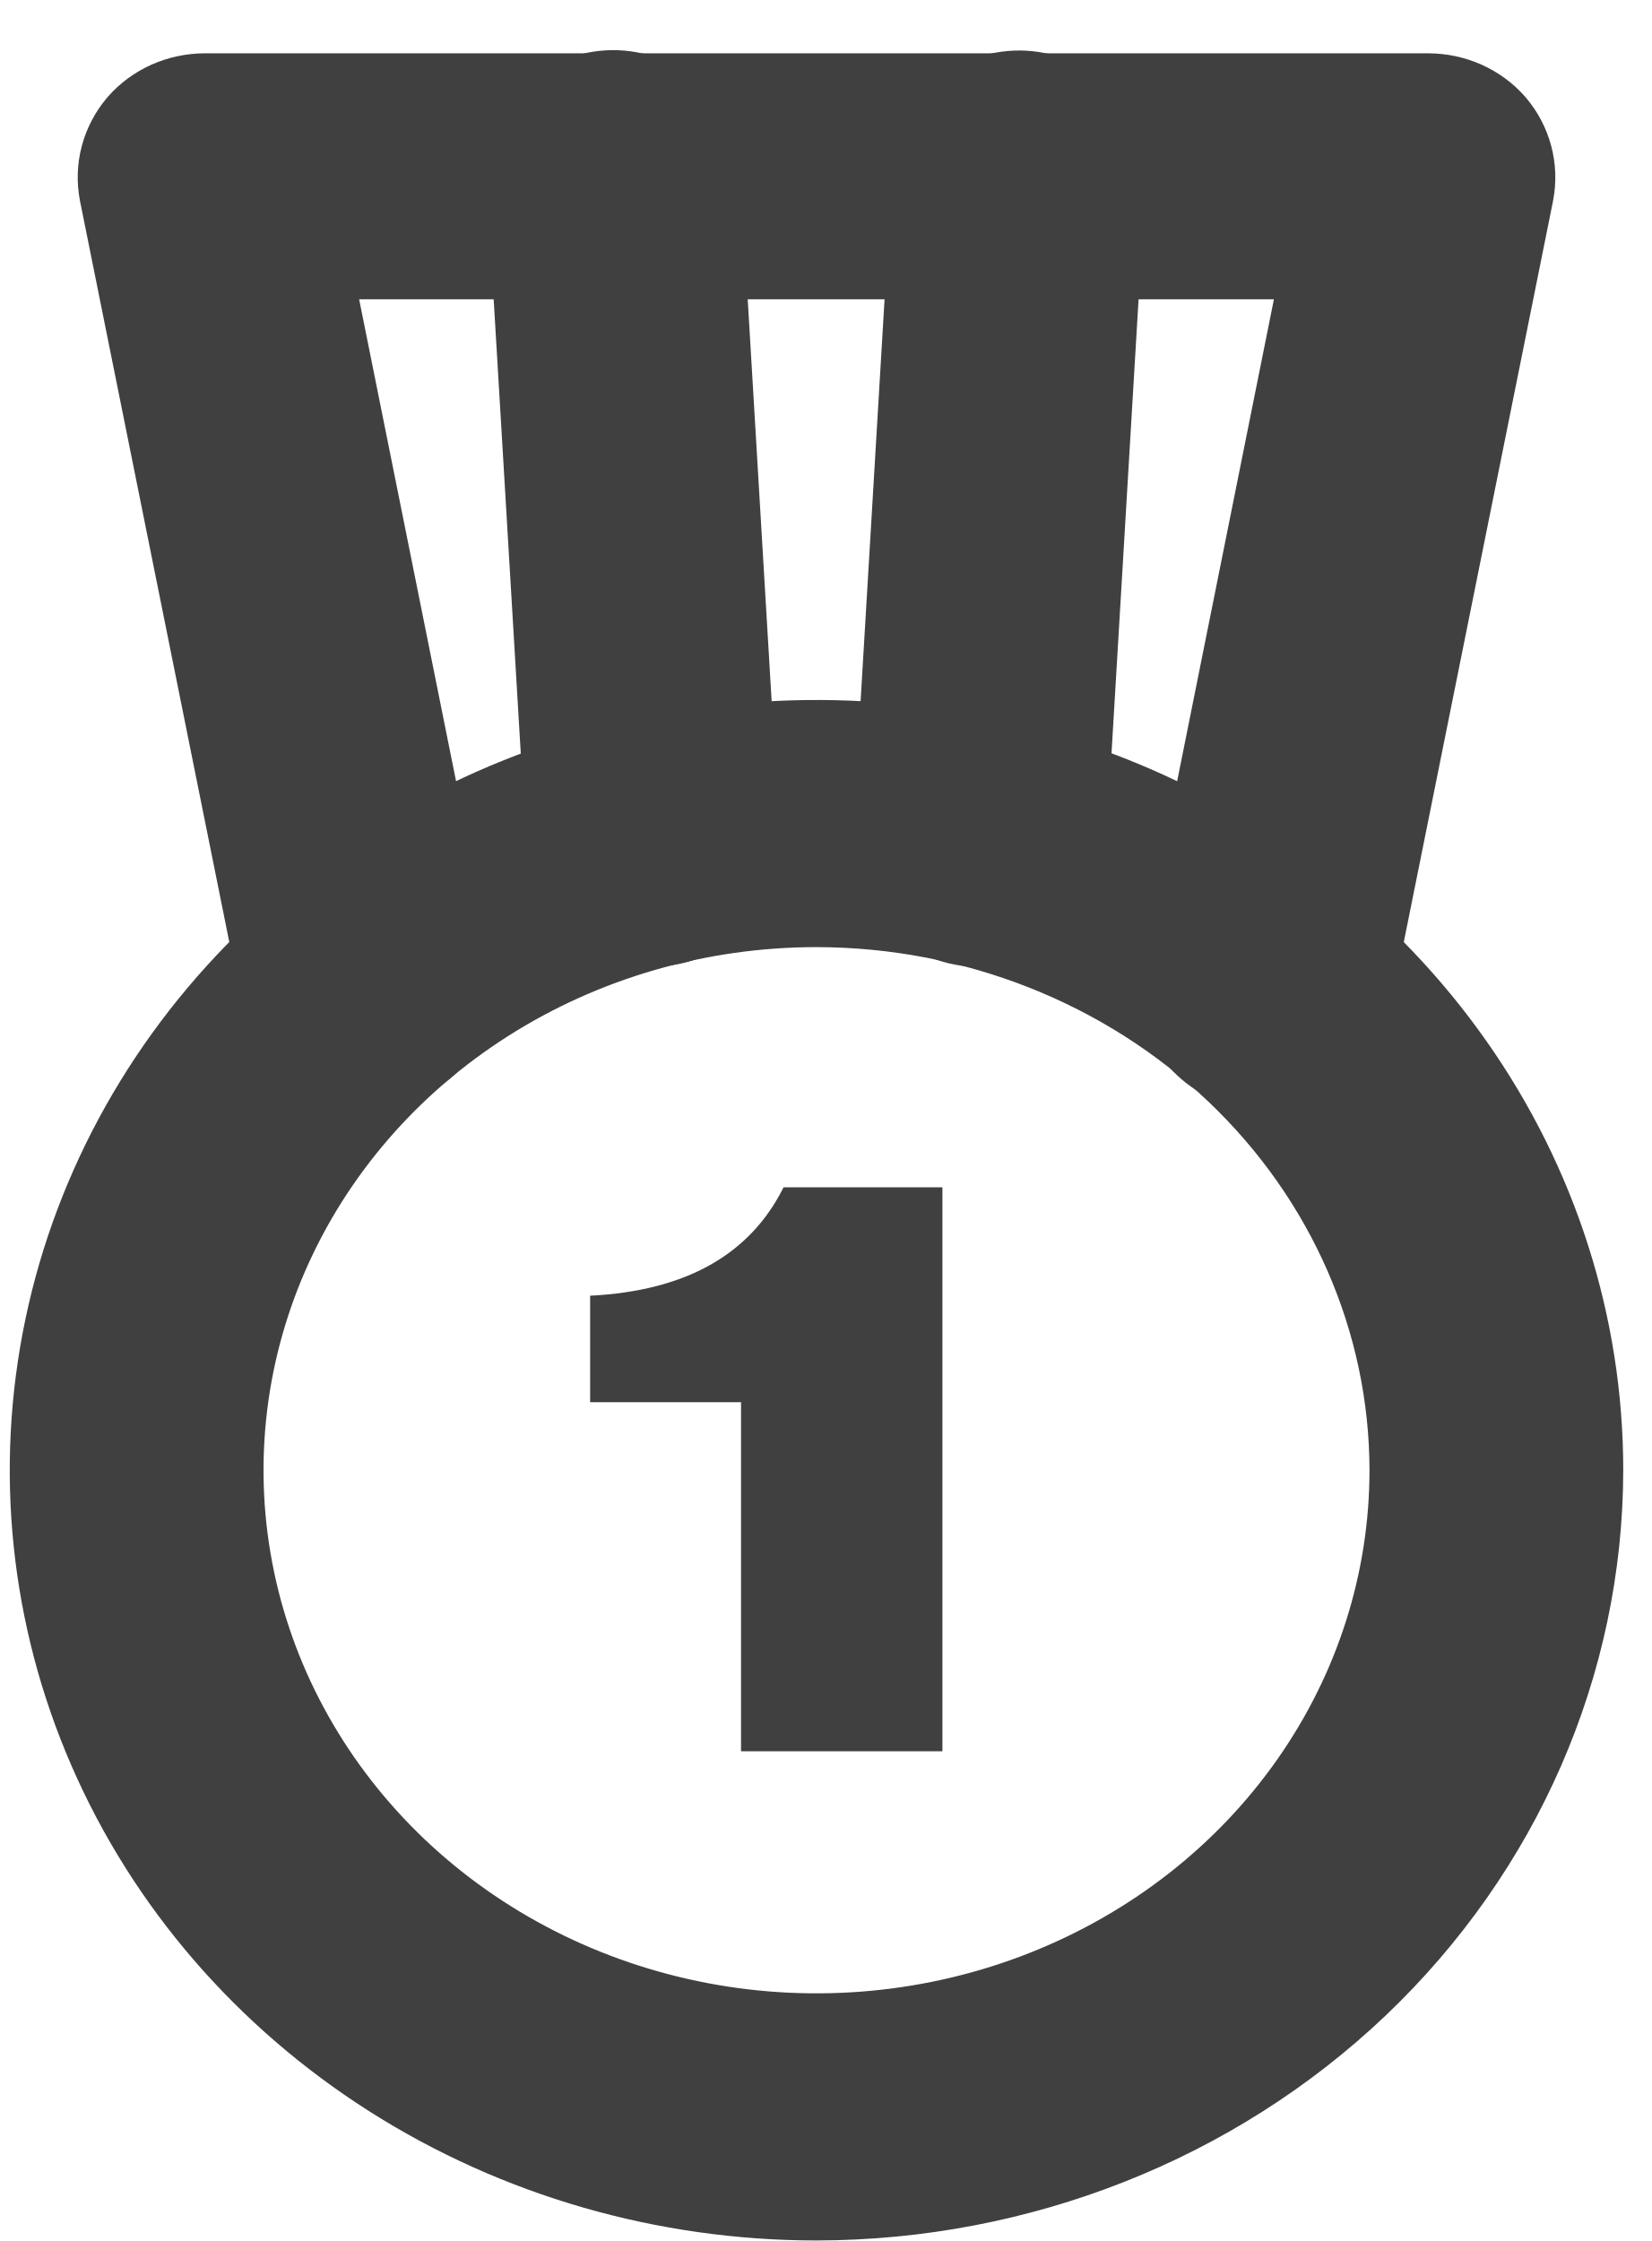
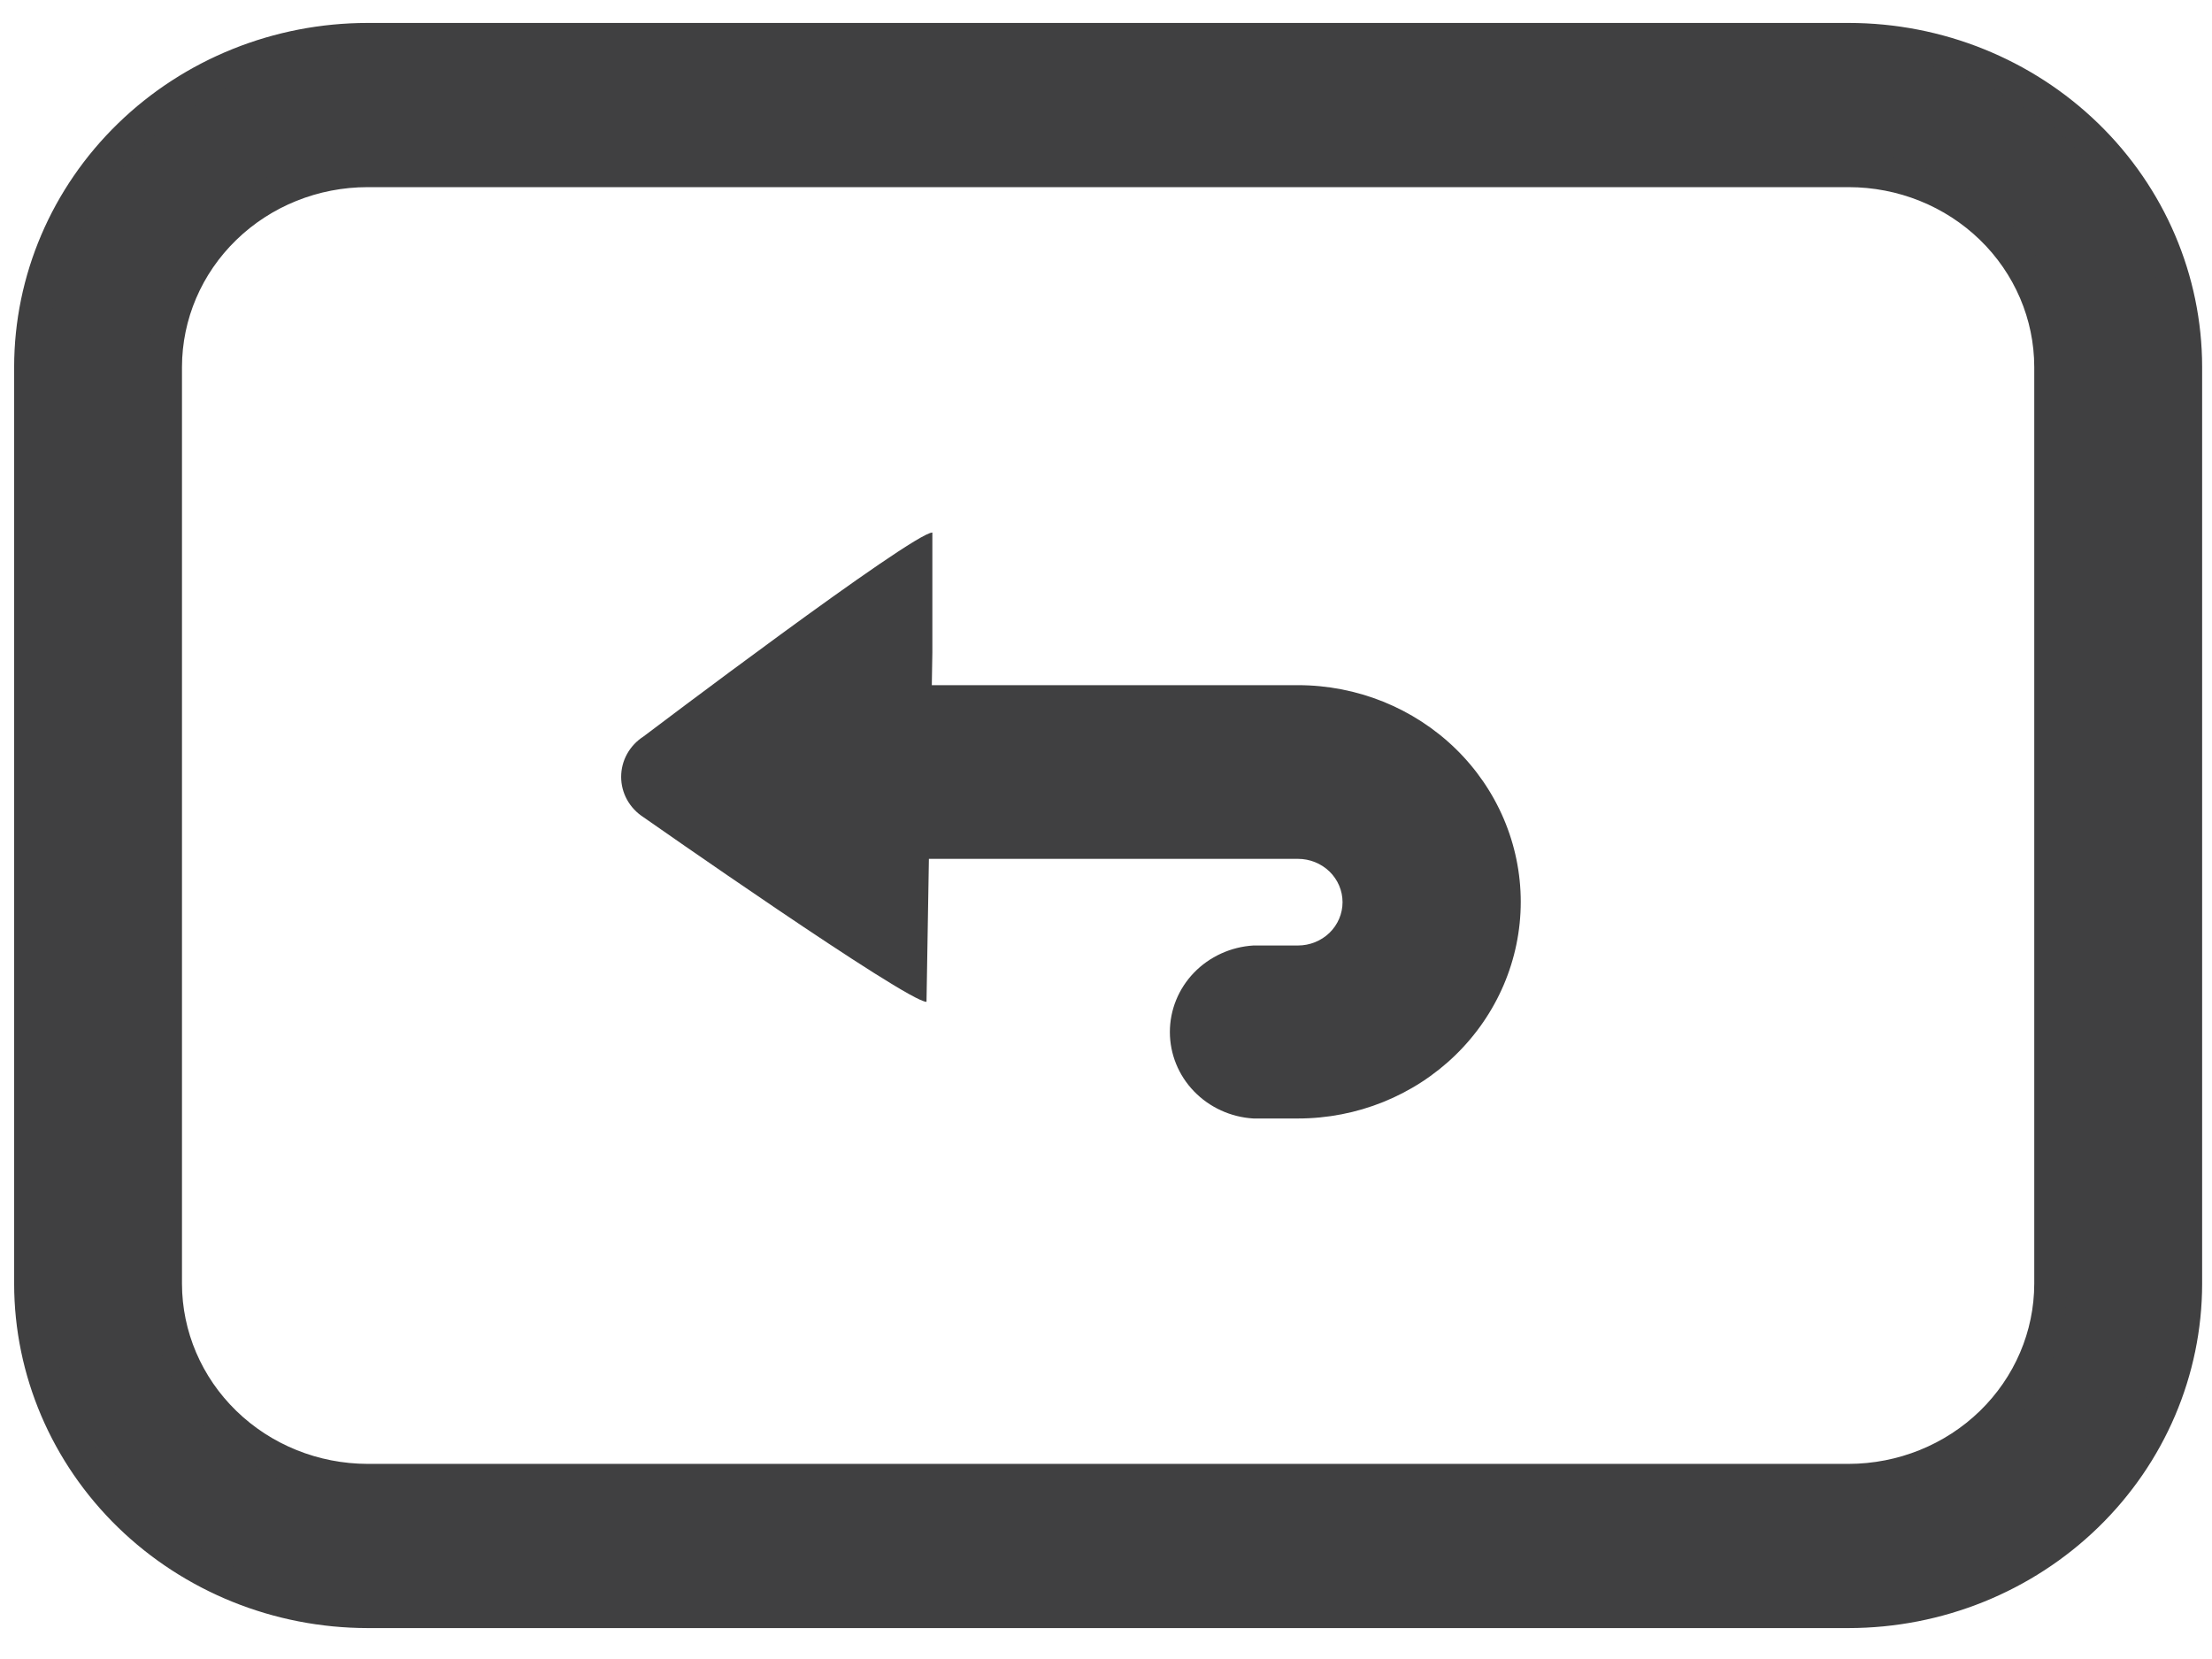
- <svg xmlns="http://www.w3.org/2000/svg" width="28" height="38" viewBox="0 0 28 38" fill="none">
-   <path d="M10.007 23.777V21.971C11.624 21.89 12.717 21.277 13.287 20.133H15.981V29.696H12.566V23.777H10.007Z" fill="#404041" />
-   <path d="M13.846 36.991C11.338 36.991 8.886 36.284 6.801 34.958C4.716 33.633 3.09 31.75 2.131 29.546C1.171 27.342 0.92 24.917 1.409 22.577C1.898 20.238 3.106 18.089 4.879 16.402C6.653 14.715 8.912 13.567 11.372 13.101C13.832 12.636 16.381 12.875 18.699 13.787C21.016 14.7 22.996 16.246 24.389 18.23C25.783 20.213 26.526 22.545 26.526 24.93C26.521 28.127 25.183 31.192 22.807 33.453C20.43 35.714 17.207 36.986 13.846 36.991ZM13.846 15.06C11.793 15.06 9.787 15.639 8.081 16.723C6.374 17.808 5.044 19.349 4.258 21.153C3.473 22.957 3.268 24.941 3.668 26.856C4.068 28.77 5.057 30.529 6.508 31.91C7.959 33.29 9.808 34.23 11.821 34.611C13.834 34.992 15.921 34.796 17.817 34.049C19.713 33.302 21.334 32.037 22.474 30.414C23.615 28.791 24.223 26.882 24.223 24.93C24.22 22.314 23.125 19.805 21.18 17.955C19.235 16.104 16.597 15.063 13.846 15.06Z" fill="#404041" />
-   <path d="M13.846 15.06C11.793 15.06 9.787 15.639 8.081 16.723C6.374 17.808 5.044 19.349 4.258 21.153C3.473 22.957 3.268 24.941 3.668 26.856C4.068 28.77 5.057 30.529 6.508 31.91C7.959 33.29 9.808 34.23 11.821 34.611C13.834 34.992 15.921 34.796 17.817 34.049C19.713 33.302 21.334 32.037 22.474 30.414C23.615 28.791 24.223 26.882 24.223 24.93C24.22 22.314 23.125 19.805 21.18 17.955C19.235 16.104 16.597 15.063 13.846 15.06M13.846 36.991C11.338 36.991 8.886 36.284 6.801 34.958C4.716 33.633 3.09 31.75 2.131 29.546C1.171 27.342 0.92 24.917 1.409 22.577C1.898 20.238 3.106 18.089 4.879 16.402C6.653 14.715 8.912 13.567 11.372 13.101C13.832 12.636 16.381 12.875 18.699 13.787C21.016 14.7 22.996 16.246 24.389 18.23C25.783 20.213 26.526 22.545 26.526 24.93C26.521 28.127 25.183 31.192 22.807 33.453C20.43 35.714 17.207 36.986 13.846 36.991V36.991Z" stroke="#404041" stroke-width="2" stroke-miterlimit="10" />
-   <path d="M21.456 17.801C21.382 17.808 21.307 17.808 21.233 17.801C20.935 17.746 20.671 17.579 20.501 17.339C20.33 17.099 20.267 16.805 20.324 16.52L22.823 4.075H4.869L7.368 16.501C7.421 16.788 7.353 17.084 7.177 17.323C7.002 17.562 6.733 17.725 6.432 17.776C6.13 17.827 5.819 17.762 5.568 17.595C5.316 17.428 5.145 17.173 5.092 16.886L2.337 3.211C2.307 3.051 2.312 2.888 2.354 2.731C2.396 2.574 2.473 2.427 2.58 2.301C2.688 2.177 2.824 2.078 2.978 2.009C3.131 1.941 3.299 1.905 3.469 1.904H24.223C24.393 1.905 24.561 1.941 24.714 2.009C24.868 2.078 25.003 2.177 25.112 2.301C25.219 2.427 25.296 2.574 25.338 2.731C25.38 2.888 25.385 3.051 25.355 3.211L22.601 16.886C22.549 17.135 22.408 17.361 22.202 17.523C21.996 17.685 21.737 17.775 21.469 17.776" fill="#404041" />
-   <path d="M21.456 17.801C21.382 17.808 21.307 17.808 21.233 17.801C20.935 17.746 20.671 17.579 20.501 17.339C20.33 17.099 20.267 16.805 20.324 16.52L22.823 4.075H4.869L7.368 16.501C7.421 16.788 7.353 17.084 7.177 17.323C7.002 17.562 6.733 17.725 6.432 17.776C6.13 17.827 5.819 17.762 5.568 17.595C5.316 17.428 5.145 17.173 5.092 16.886L2.337 3.211C2.307 3.051 2.312 2.888 2.354 2.731C2.396 2.574 2.473 2.427 2.58 2.301C2.688 2.177 2.824 2.078 2.978 2.009C3.131 1.941 3.299 1.905 3.469 1.904H24.223C24.393 1.905 24.561 1.941 24.714 2.009C24.868 2.078 25.003 2.177 25.112 2.301C25.219 2.427 25.296 2.574 25.338 2.731C25.38 2.888 25.385 3.051 25.355 3.211L22.601 16.886C22.549 17.135 22.408 17.361 22.202 17.523C21.996 17.685 21.737 17.775 21.469 17.776" stroke="#404041" stroke-width="2" stroke-miterlimit="10" />
-   <path d="M11.078 15.393C10.784 15.39 10.502 15.282 10.288 15.089C10.075 14.897 9.945 14.635 9.927 14.355L9.253 3.063C9.236 2.916 9.251 2.766 9.297 2.625C9.343 2.483 9.418 2.351 9.519 2.238C9.62 2.125 9.744 2.032 9.883 1.966C10.023 1.899 10.175 1.861 10.331 1.852C10.486 1.843 10.642 1.865 10.789 1.915C10.936 1.966 11.07 2.044 11.184 2.145C11.298 2.246 11.389 2.369 11.452 2.504C11.515 2.64 11.548 2.787 11.55 2.935L12.223 14.234C12.242 14.521 12.139 14.805 11.938 15.021C11.738 15.237 11.455 15.368 11.152 15.387H11.085" fill="#404041" />
-   <path d="M11.078 15.393C10.784 15.39 10.502 15.282 10.288 15.089C10.075 14.897 9.945 14.635 9.927 14.355L9.253 3.063C9.236 2.916 9.251 2.766 9.297 2.625C9.343 2.483 9.418 2.351 9.519 2.238C9.62 2.125 9.744 2.032 9.883 1.966C10.023 1.899 10.175 1.861 10.331 1.852C10.486 1.843 10.642 1.865 10.789 1.915C10.936 1.966 11.07 2.044 11.184 2.145C11.298 2.246 11.389 2.369 11.452 2.504C11.515 2.64 11.548 2.787 11.55 2.935L12.223 14.234C12.242 14.521 12.139 14.805 11.938 15.021C11.738 15.237 11.455 15.368 11.152 15.387H11.085" stroke="#404041" stroke-width="2" stroke-miterlimit="10" />
-   <path d="M16.614 15.393H16.54C16.389 15.386 16.241 15.35 16.104 15.288C15.968 15.226 15.846 15.139 15.745 15.031C15.644 14.924 15.567 14.799 15.517 14.663C15.467 14.527 15.446 14.384 15.455 14.24L16.129 2.942C16.13 2.793 16.163 2.647 16.226 2.511C16.289 2.375 16.38 2.253 16.494 2.151C16.608 2.05 16.743 1.972 16.889 1.922C17.036 1.871 17.192 1.85 17.348 1.858C17.503 1.867 17.656 1.906 17.795 1.972C17.935 2.038 18.059 2.131 18.16 2.244C18.26 2.358 18.336 2.489 18.381 2.631C18.427 2.773 18.442 2.922 18.425 3.07L17.752 14.362C17.733 14.641 17.604 14.903 17.39 15.096C17.177 15.288 16.895 15.397 16.6 15.399" fill="#404041" />
-   <path d="M16.614 15.393H16.54C16.389 15.386 16.241 15.35 16.104 15.288C15.968 15.226 15.846 15.139 15.745 15.031C15.644 14.924 15.567 14.799 15.517 14.663C15.467 14.527 15.446 14.384 15.455 14.24L16.129 2.942C16.13 2.793 16.163 2.647 16.226 2.511C16.289 2.375 16.38 2.253 16.494 2.151C16.608 2.05 16.743 1.972 16.889 1.922C17.036 1.871 17.192 1.85 17.348 1.858C17.503 1.867 17.656 1.906 17.795 1.972C17.935 2.038 18.059 2.131 18.16 2.244C18.26 2.358 18.336 2.489 18.381 2.631C18.427 2.773 18.442 2.922 18.425 3.07L17.752 14.362C17.733 14.641 17.604 14.903 17.39 15.096C17.177 15.288 16.895 15.397 16.6 15.399" stroke="#404041" stroke-width="2" stroke-miterlimit="10" />
+ <svg xmlns="http://www.w3.org/2000/svg" width="48" height="36" viewBox="0 0 48 36" fill="none">
+   <path d="M40.116 0.858H7.977C6.039 0.858 4.181 1.606 2.811 2.938C1.44 4.27 0.669 6.076 0.667 7.961V27.859C0.669 29.744 1.44 31.551 2.81 32.884C4.181 34.217 6.039 34.967 7.977 34.969H40.116C42.054 34.967 43.912 34.217 45.282 32.884C46.653 31.551 47.424 29.744 47.426 27.859V7.961C47.424 6.076 46.653 4.27 45.282 2.938C43.911 1.606 42.053 0.858 40.116 0.858ZM44.503 27.859C44.501 28.99 44.038 30.074 43.216 30.874C42.394 31.674 41.279 32.124 40.116 32.126H7.977C6.814 32.124 5.699 31.674 4.877 30.874C4.054 30.074 3.591 28.99 3.589 27.859V7.961C3.591 6.83 4.054 5.747 4.877 4.948C5.7 4.149 6.814 3.701 7.977 3.701H40.116C41.278 3.701 42.393 4.149 43.216 4.948C44.038 5.747 44.501 6.83 44.503 7.961V27.859Z" fill="#404041" stroke="#404041" stroke-width="0.72" stroke-miterlimit="10" />
+   <path d="M20.105 18.637H28.166C28.422 18.637 28.668 18.736 28.85 18.912C29.031 19.088 29.133 19.328 29.133 19.577C29.133 19.826 29.031 20.066 28.85 20.242C28.668 20.418 28.422 20.517 28.166 20.517H27.199C26.708 20.547 26.247 20.758 25.91 21.106C25.573 21.455 25.386 21.916 25.386 22.394C25.386 22.873 25.573 23.334 25.91 23.682C26.247 24.031 26.708 24.242 27.199 24.271H28.166C29.448 24.271 30.677 23.776 31.584 22.894C32.49 22.012 33 20.817 33 19.57C33 18.323 32.49 17.127 31.584 16.245C30.677 15.364 29.448 14.868 28.166 14.868H20.18L20.105 18.637Z" fill="#404041" />
+   <path d="M13.963 15.982C13.814 16.078 13.692 16.208 13.607 16.361C13.523 16.513 13.479 16.684 13.479 16.858C13.479 17.031 13.523 17.202 13.607 17.354C13.692 17.507 13.814 17.637 13.963 17.733C13.963 17.733 19.681 21.74 20.105 21.74L20.232 14.16V11.556C19.808 11.556 13.963 15.982 13.963 15.982Z" fill="#404041" />
</svg>
